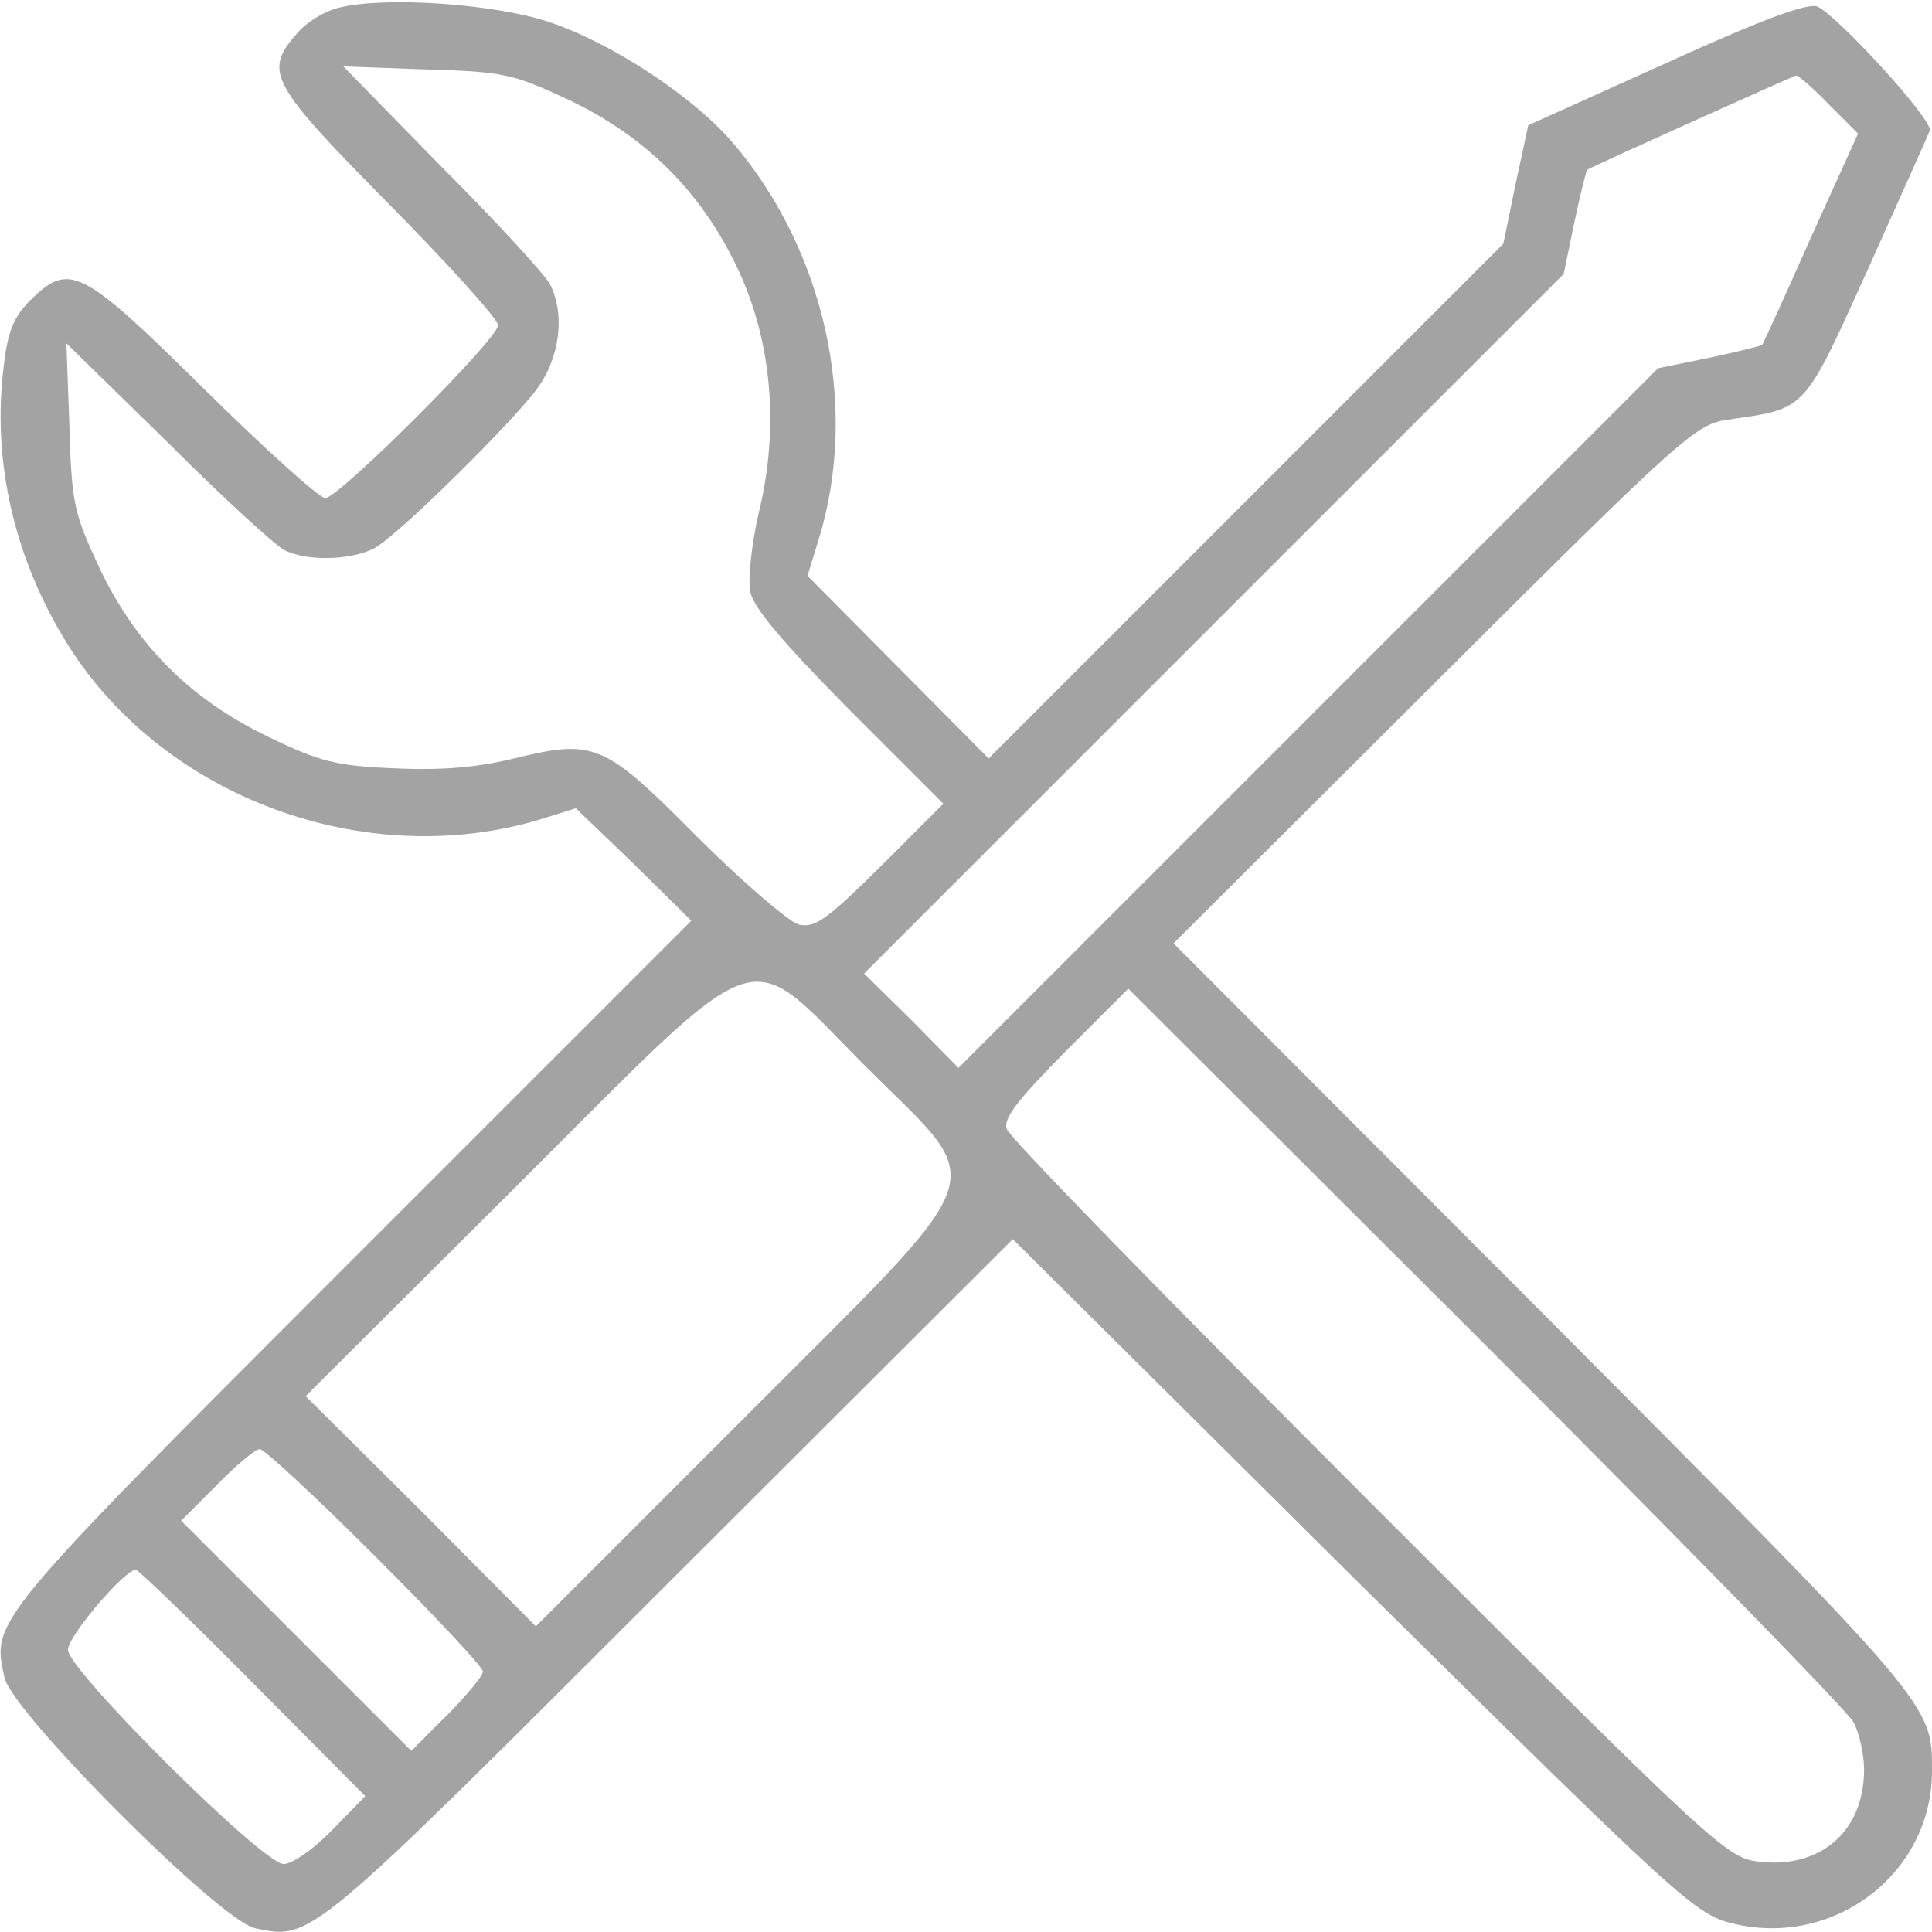
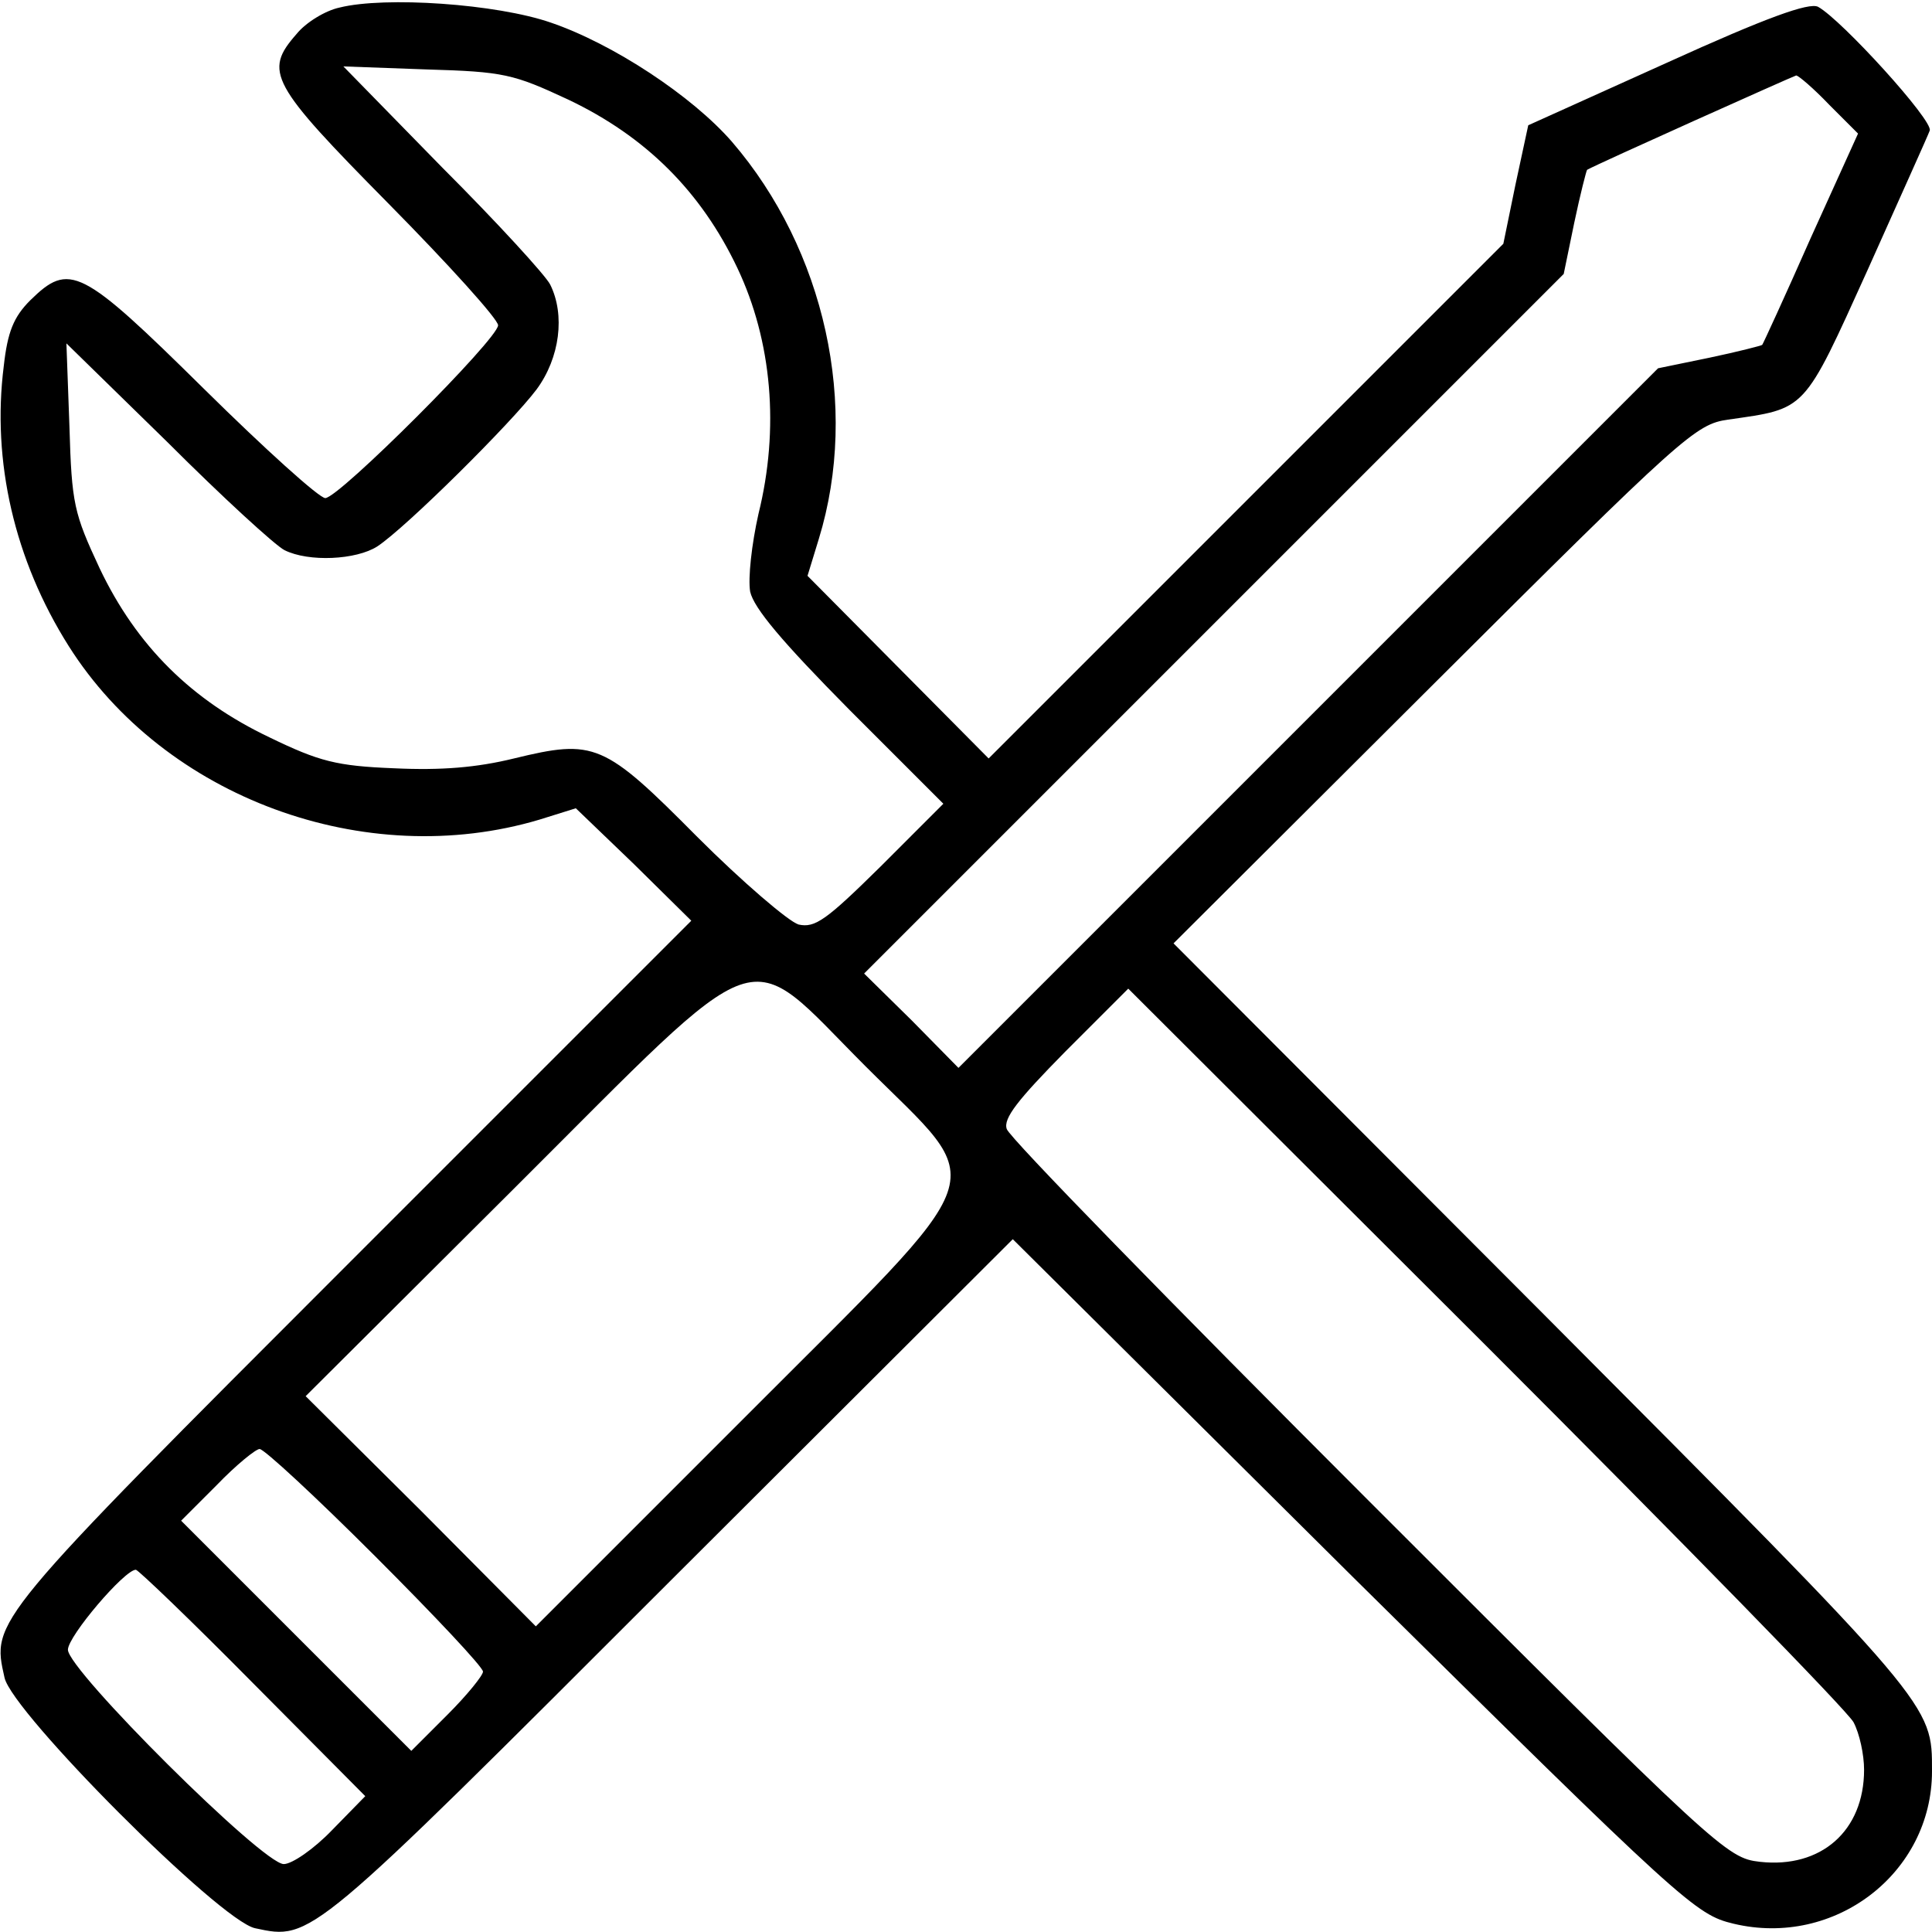
<svg xmlns="http://www.w3.org/2000/svg" version="1.0" width="256pt" height="256pt" viewBox="0 0 256 256" preserveAspectRatio="xMidYMid meet">
-   <g transform="translate(0,256) scale(0.1,-0.1)" fill="#a3a3a3" stroke="none">
+   <g style="stroke: none !important;" transform="translate(0,256) scale(0.1,-0.1)" fill="inherit">
    <path d="M450 2550 c-19 -4 -45 -20 -57 -35 -44 -50 -35 -66 122 -225 80 -81 145 -153 145 -161 0 -18 -211 -229 -229 -229 -8 0 -80 65 -161 145 -163 161 -178 168 -230 117 -22 -22 -30 -42 -35 -87 -16 -126 14 -257 86 -371 127 -201 393 -299 624 -230 l48 15 77 -74 76 -75 -452 -452 c-479 -479 -475 -475 -458 -551 10 -46 285 -322 332 -332 75 -16 71 -19 550 460 l454 453 451 -448 c439 -434 454 -447 504 -459 134 -32 263 67 263 202 0 89 5 84 -514 605 l-491 492 345 344 c331 330 347 344 390 350 104 15 99 9 185 199 42 94 80 178 82 184 5 13 -117 147 -148 164 -12 6 -68 -14 -200 -74 l-184 -83 -17 -79 -16 -78 -341 -341 -341 -341 -120 121 -120 121 15 49 c54 176 8 383 -115 526 -53 61 -158 130 -240 158 -72 25 -220 35 -280 20z m303 -122 c103 -49 176 -122 224 -223 46 -97 56 -213 28 -326 -9 -40 -14 -85 -11 -103 5 -22 42 -66 131 -156 l125 -125 -83 -83 c-72 -71 -87 -82 -109 -77 -13 4 -74 56 -134 116 -124 125 -136 130 -243 104 -49 -12 -96 -16 -159 -13 -76 3 -99 9 -165 41 -103 49 -176 121 -225 224 -34 73 -37 85 -40 188 l-4 110 134 -131 c73 -73 143 -137 155 -143 32 -16 95 -13 123 5 38 25 178 164 211 208 31 42 38 99 18 139 -6 12 -70 82 -143 155 l-131 134 110 -4 c103 -3 115 -6 188 -40z m1671 -7 l38 -38 -63 -139 c-34 -77 -63 -140 -64 -141 -1 -1 -32 -9 -70 -17 l-68 -14 -464 -464 -463 -463 -62 63 -63 62 463 463 464 464 14 68 c8 38 16 69 17 70 14 8 273 124 277 125 3 0 23 -17 44 -39z m-1277 -1274 c165 -165 178 -126 -162 -467 l-275 -275 -152 153 -153 152 276 275 c341 340 302 326 466 162z m1309 -869 c8 -15 14 -43 14 -63 0 -81 -57 -131 -138 -122 -44 5 -54 14 -518 478 -261 261 -477 482 -480 493 -5 14 15 39 77 102 l84 84 473 -472 c260 -260 480 -485 488 -500z m-1959 220 c79 -79 143 -147 143 -153 0 -5 -21 -31 -47 -57 l-48 -48 -152 152 -153 153 47 47 c26 27 52 48 57 48 6 0 75 -64 153 -142z m-162 -168 l149 -150 -44 -45 c-24 -25 -53 -45 -64 -45 -28 0 -286 257 -286 284 0 18 75 106 90 106 3 0 73 -67 155 -150z" />
  </g>
</svg>
